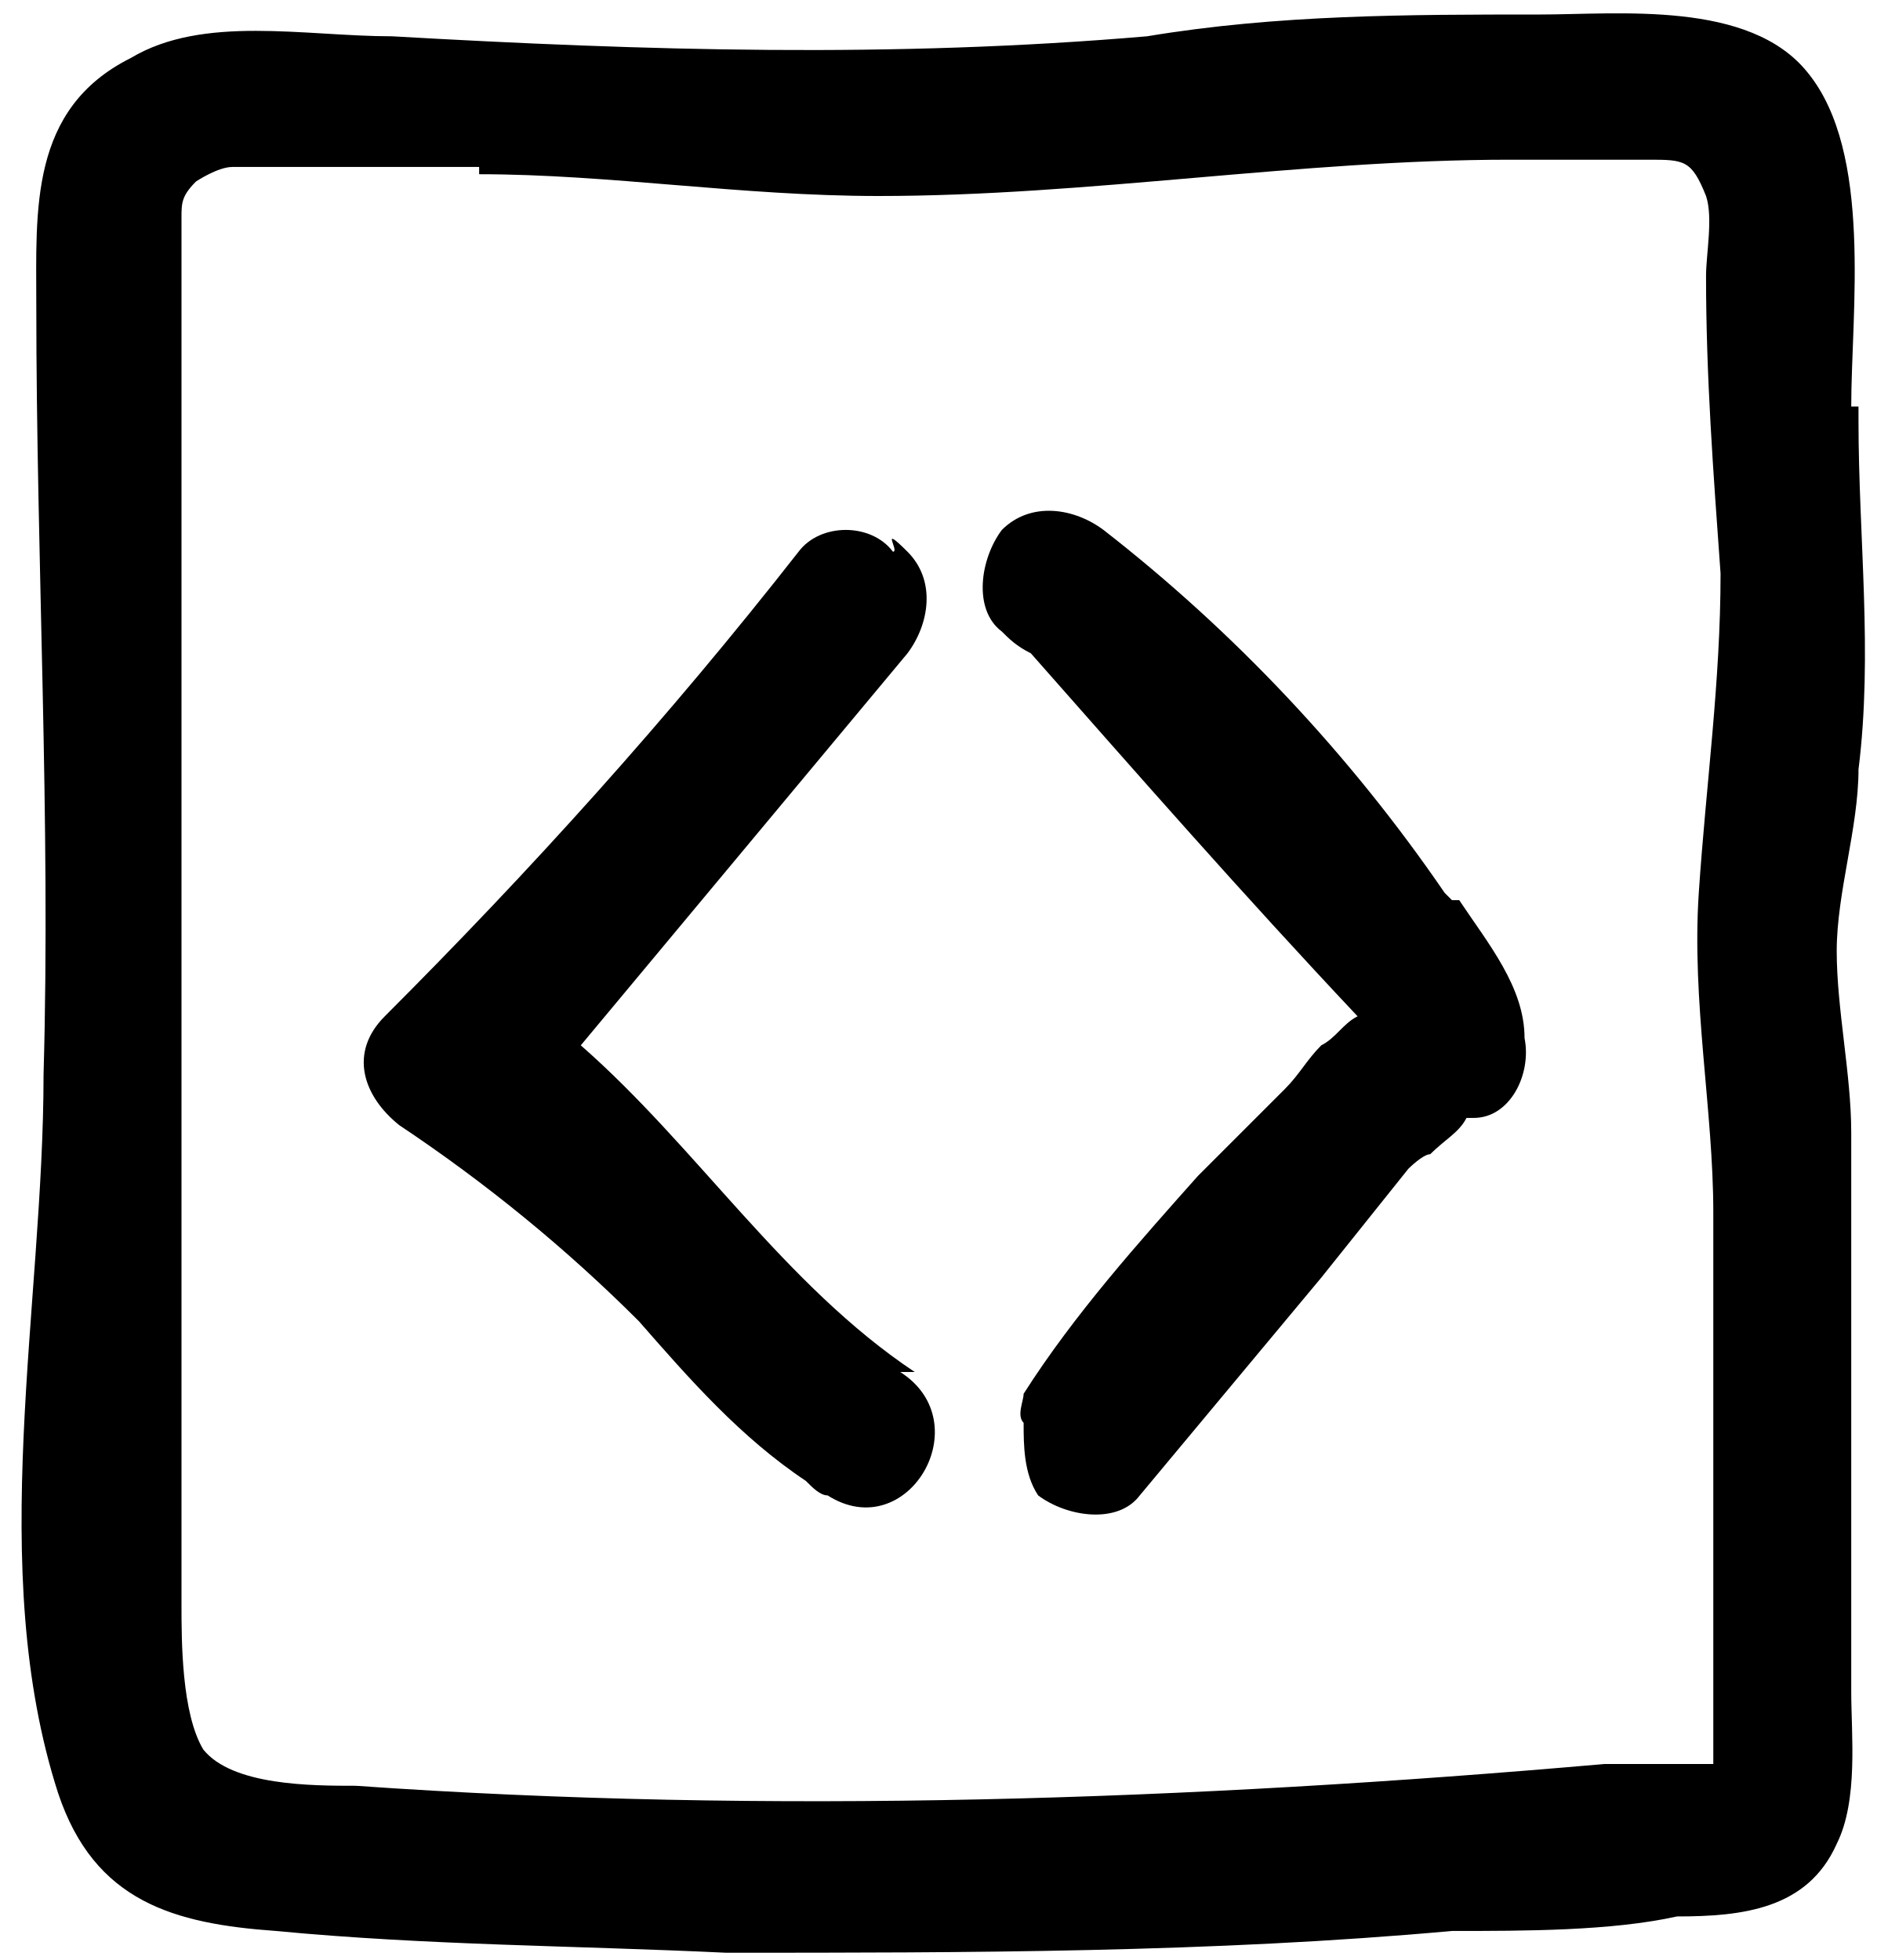
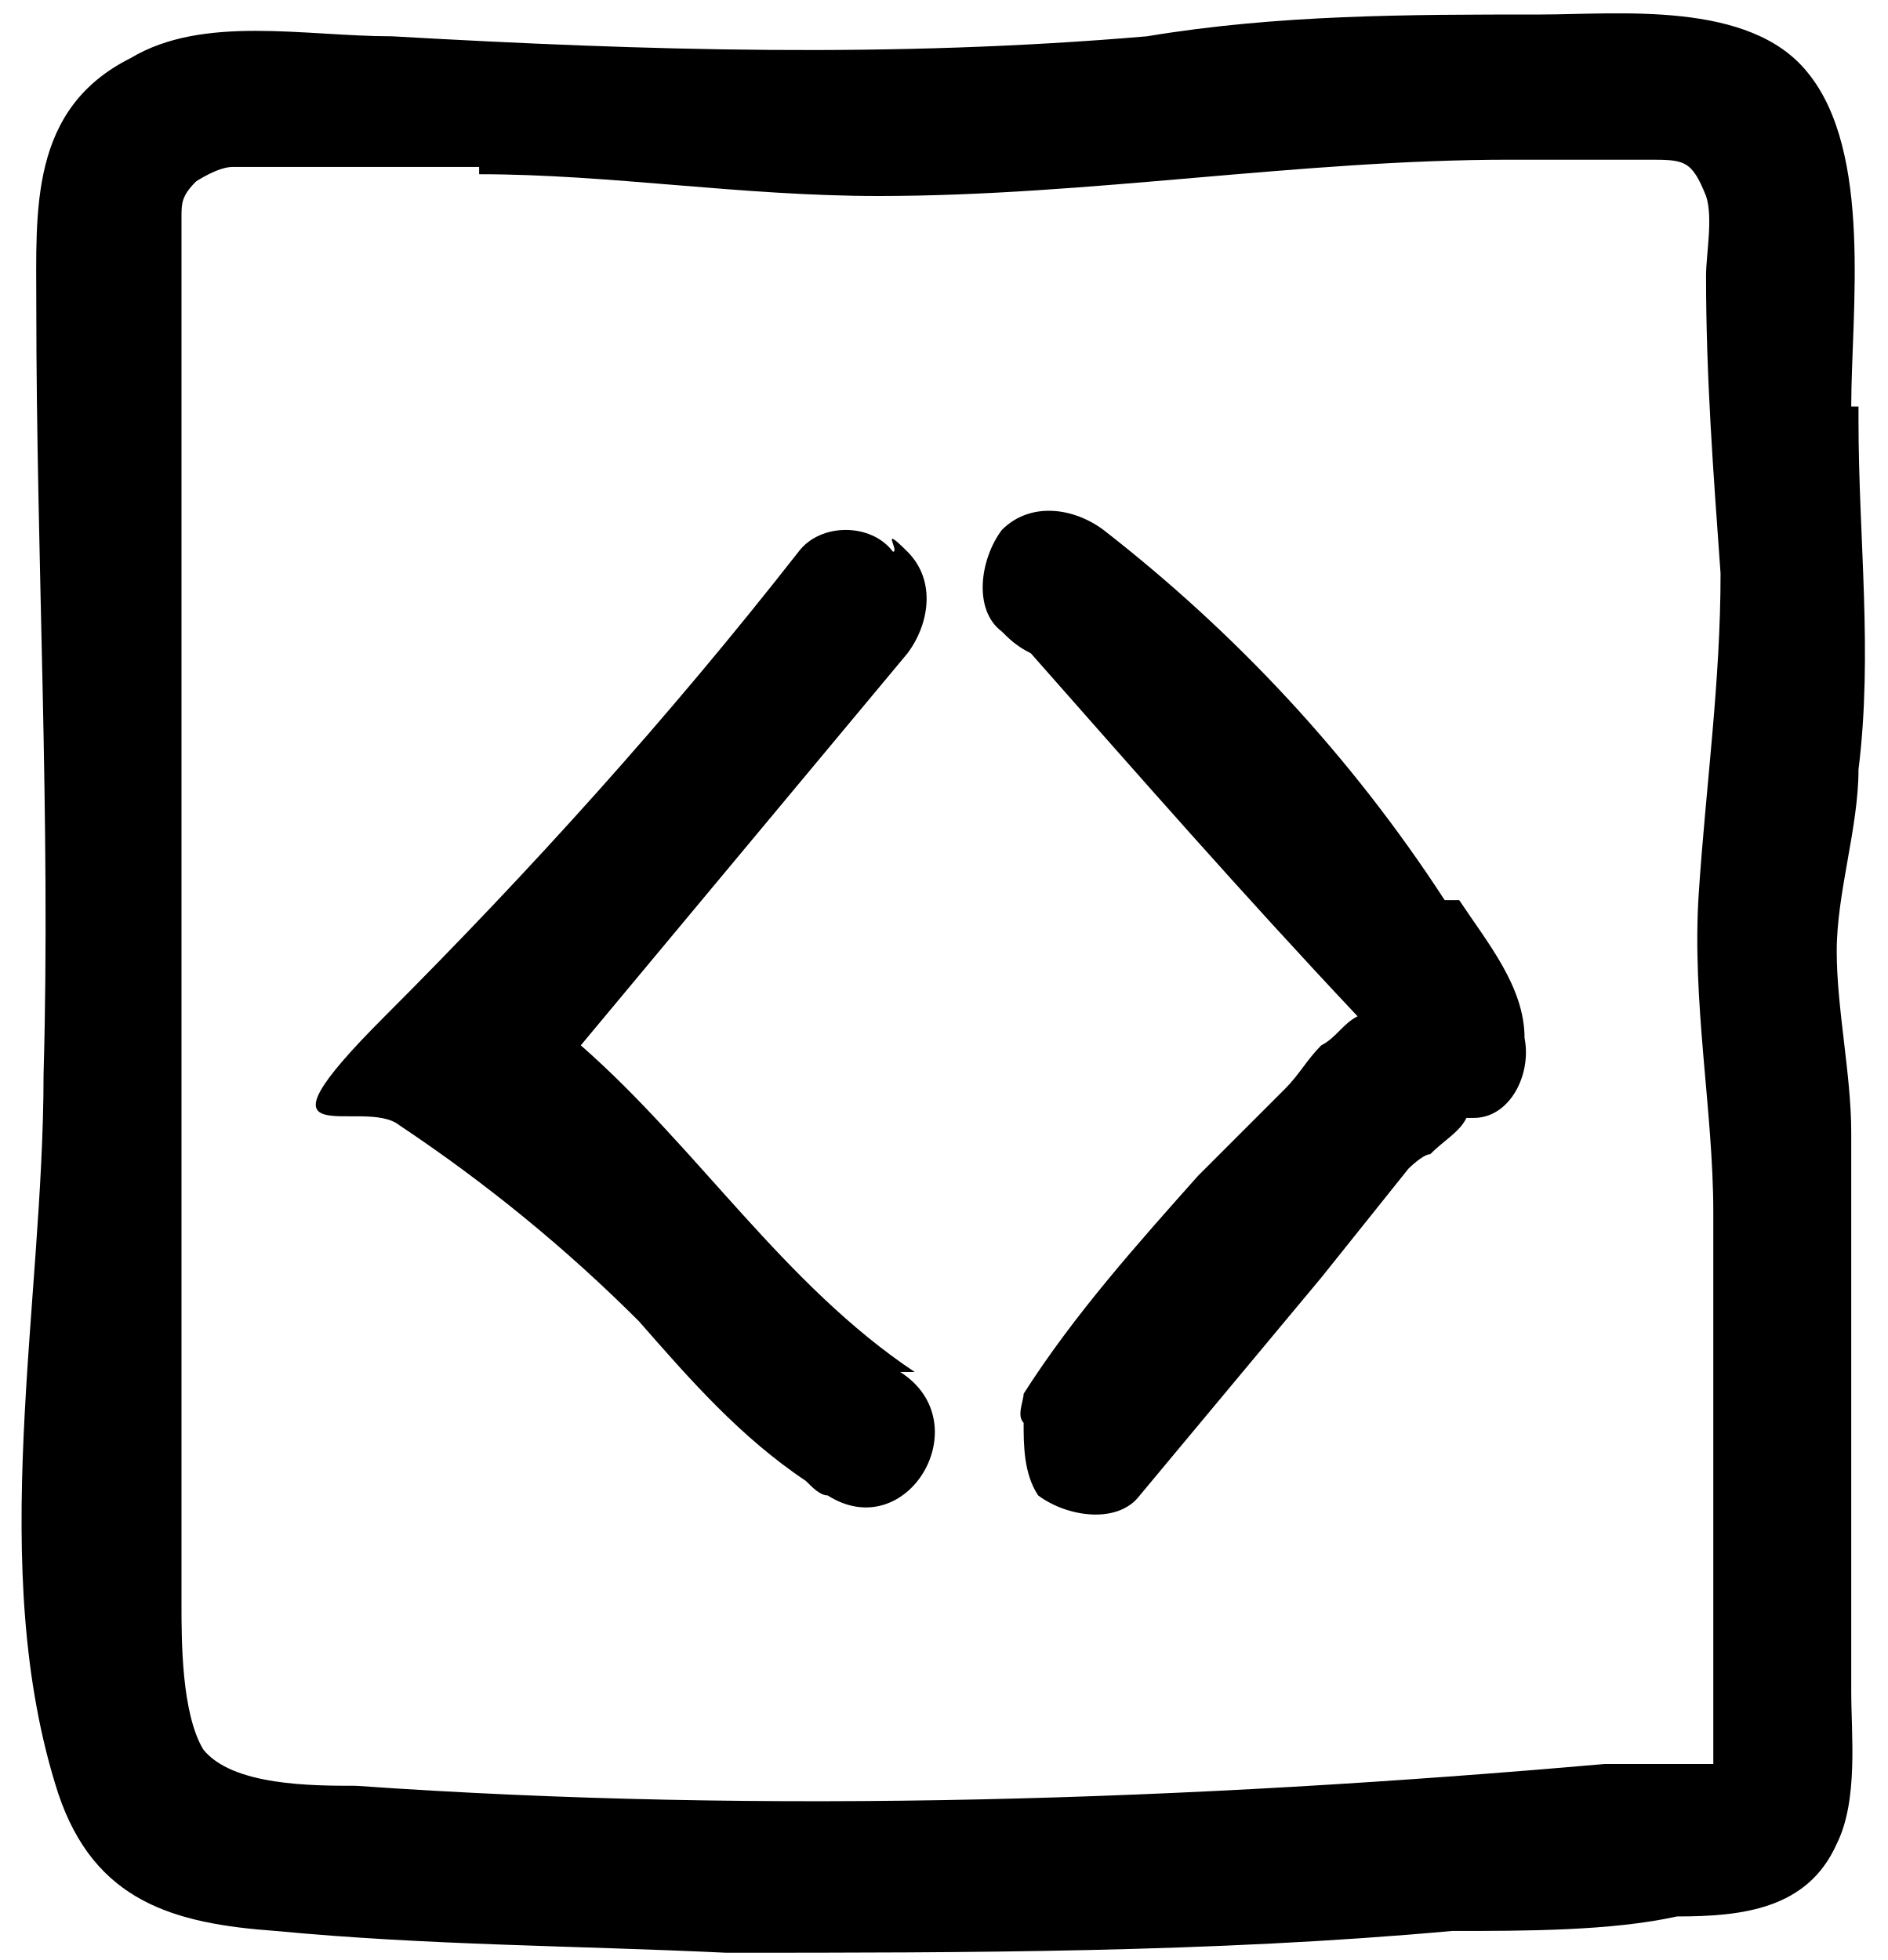
<svg xmlns="http://www.w3.org/2000/svg" id="Layer_1" version="1.1" viewBox="0 0 26 27">
-   <path d="M12.6,18.9c-1.8-1.2-3-3.1-4.6-4.5l4.5-5.4c.3-.4.4-1,0-1.4s-.1,0-.2,0c0,0,0,0,0,0-.3-.4-1-.4-1.3,0-1.8,2.3-3.7,4.4-5.7,6.4-.5.5-.3,1.1.2,1.5,1.2.8,2.3,1.7,3.3,2.7.7.8,1.4,1.6,2.3,2.2,0,0,0,0,0,0,.1.1.2.2.3.2,0,0,0,0,0,0,1.1.7,2.1-1,1-1.7Z" />
-   <path d="M20,12.4h0c0,0,0,0-.1-.1-1.3-1.9-2.9-3.6-4.7-5-.4-.3-1-.4-1.4,0-.3.4-.4,1.1,0,1.4.1.1.2.2.4.3,0,0,0,0,0,0,1.5,1.7,2.9,3.3,4.5,5-.2.1-.3.3-.5.4-.2.2-.3.4-.5.6-.4.4-.8.8-1.2,1.2-.8.9-1.7,1.9-2.4,3,0,.1-.1.3,0,.4,0,.3,0,.7.2,1,.4.3,1.1.4,1.4,0l2.5-3c.4-.5.8-1,1.2-1.5,0,0,.2-.2.3-.2.2-.2.4-.3.5-.5,0,0,0,0,.1,0,.5,0,.8-.6.7-1.1,0,0,0,0,0,0,0-.7-.5-1.3-.9-1.9Z" />
-   <path d="M25.5,5.6c0-1.3.3-3.5-.6-4.6-.8-1-2.6-.8-3.7-.8-1.8,0-3.6,0-5.4.3-3.5.3-6.9.2-10.4,0-1.2,0-2.6-.3-3.6.3C.4,1.5.5,2.9.5,4.2c0,3.5.2,7.1.1,10.6,0,3.2-.8,6.8.2,9.9.5,1.5,1.6,1.8,3,1.9,2.1.2,4.1.2,6.2.3,3.3,0,6.7,0,10-.3,1,0,2.2,0,3.1-.2.9,0,1.8-.1,2.2-1,.3-.6.2-1.5.2-2.1v-7.7c0-.8-.2-1.7-.2-2.5s.3-1.7.3-2.5c.2-1.6,0-3.2,0-4.8v-.2ZM6.6,2.4c1.8,0,3.6.3,5.5.3,2.9,0,5.8-.5,8.7-.5h1.9c.5,0,.6,0,.8.5.1.3,0,.8,0,1.1,0,1.4.1,2.7.2,4.1,0,1.5-.2,2.9-.3,4.4-.1,1.5.2,3,.2,4.4v7.6h-1.5c-5.7.5-11.5.7-17.2.3-.6,0-1.7,0-2.1-.5-.3-.5-.3-1.5-.3-2,0-1.5,0-2.9,0-4.4,0-2.4,0-4.7,0-7V3c0-.2,0-.3.2-.5,0,0,.3-.2.5-.2h3.4Z" />
+   <path d="M12.6,18.9c-1.8-1.2-3-3.1-4.6-4.5l4.5-5.4c.3-.4.4-1,0-1.4s-.1,0-.2,0h0c-.3-.4-1-.4-1.3,0-1.8,2.3-3.7,4.4-5.7,6.4s-.3,1.1.2,1.5c1.2.8,2.3,1.7,3.3,2.7.7.8,1.4,1.6,2.3,2.2h0c.1.1.2.2.3.2h0c1.1.7,2.1-1,1-1.7,0,0,.2,0,.2,0Z" />
+   <path d="M20,12.4h-.1c-1.3-2-2.9-3.7-4.7-5.1-.4-.3-1-.4-1.4,0-.3.4-.4,1.1,0,1.4.1.1.2.2.4.3h0c1.5,1.7,2.9,3.3,4.5,5-.2.1-.3.3-.5.4-.2.2-.3.4-.5.6-.4.4-.8.8-1.2,1.2-.8.9-1.7,1.9-2.4,3,0,.1-.1.3,0,.4,0,.3,0,.7.2,1,.4.3,1.1.4,1.4,0l2.5-3c.4-.5.8-1,1.2-1.5,0,0,.2-.2.3-.2.2-.2.4-.3.5-.5h.1c.5,0,.8-.6.7-1.1h0c0-.7-.5-1.3-.9-1.9,0,0-.1,0-.1,0Z" />
+   <path d="M25.5,5.6c0-1.3.3-3.5-.6-4.6-.8-1-2.6-.8-3.7-.8-1.8,0-3.6,0-5.4.3-3.5.3-6.9.2-10.4,0-1.2,0-2.6-.3-3.6.3C.4,1.5.5,2.9.5,4.2c0,3.5.2,7.1.1,10.6,0,3.2-.8,6.8.2,9.9.5,1.5,1.6,1.8,3,1.9,2.1.2,4.1.2,6.2.3,3.3,0,6.7,0,10-.3,1,0,2.2,0,3.1-.2.9,0,1.8-.1,2.2-1,.3-.6.2-1.5.2-2.1v-7.7c0-.8-.2-1.7-.2-2.5s.3-1.7.3-2.5c.2-1.6,0-3.2,0-4.8v-.2s-.1,0-.1,0ZM6.6,2.4c1.8,0,3.6.3,5.5.3,2.9,0,5.8-.5,8.7-.5h1.9c.5,0,.6,0,.8.5.1.3,0,.8,0,1.1,0,1.4.1,2.7.2,4.1,0,1.5-.2,2.9-.3,4.4-.1,1.5.2,3,.2,4.4v7.6h-1.5c-5.7.5-11.5.7-17.2.3-.6,0-1.7,0-2.1-.5-.3-.5-.3-1.5-.3-2V3c0-.2,0-.3.2-.5,0,0,.3-.2.5-.2h3.4Z" />
</svg>
